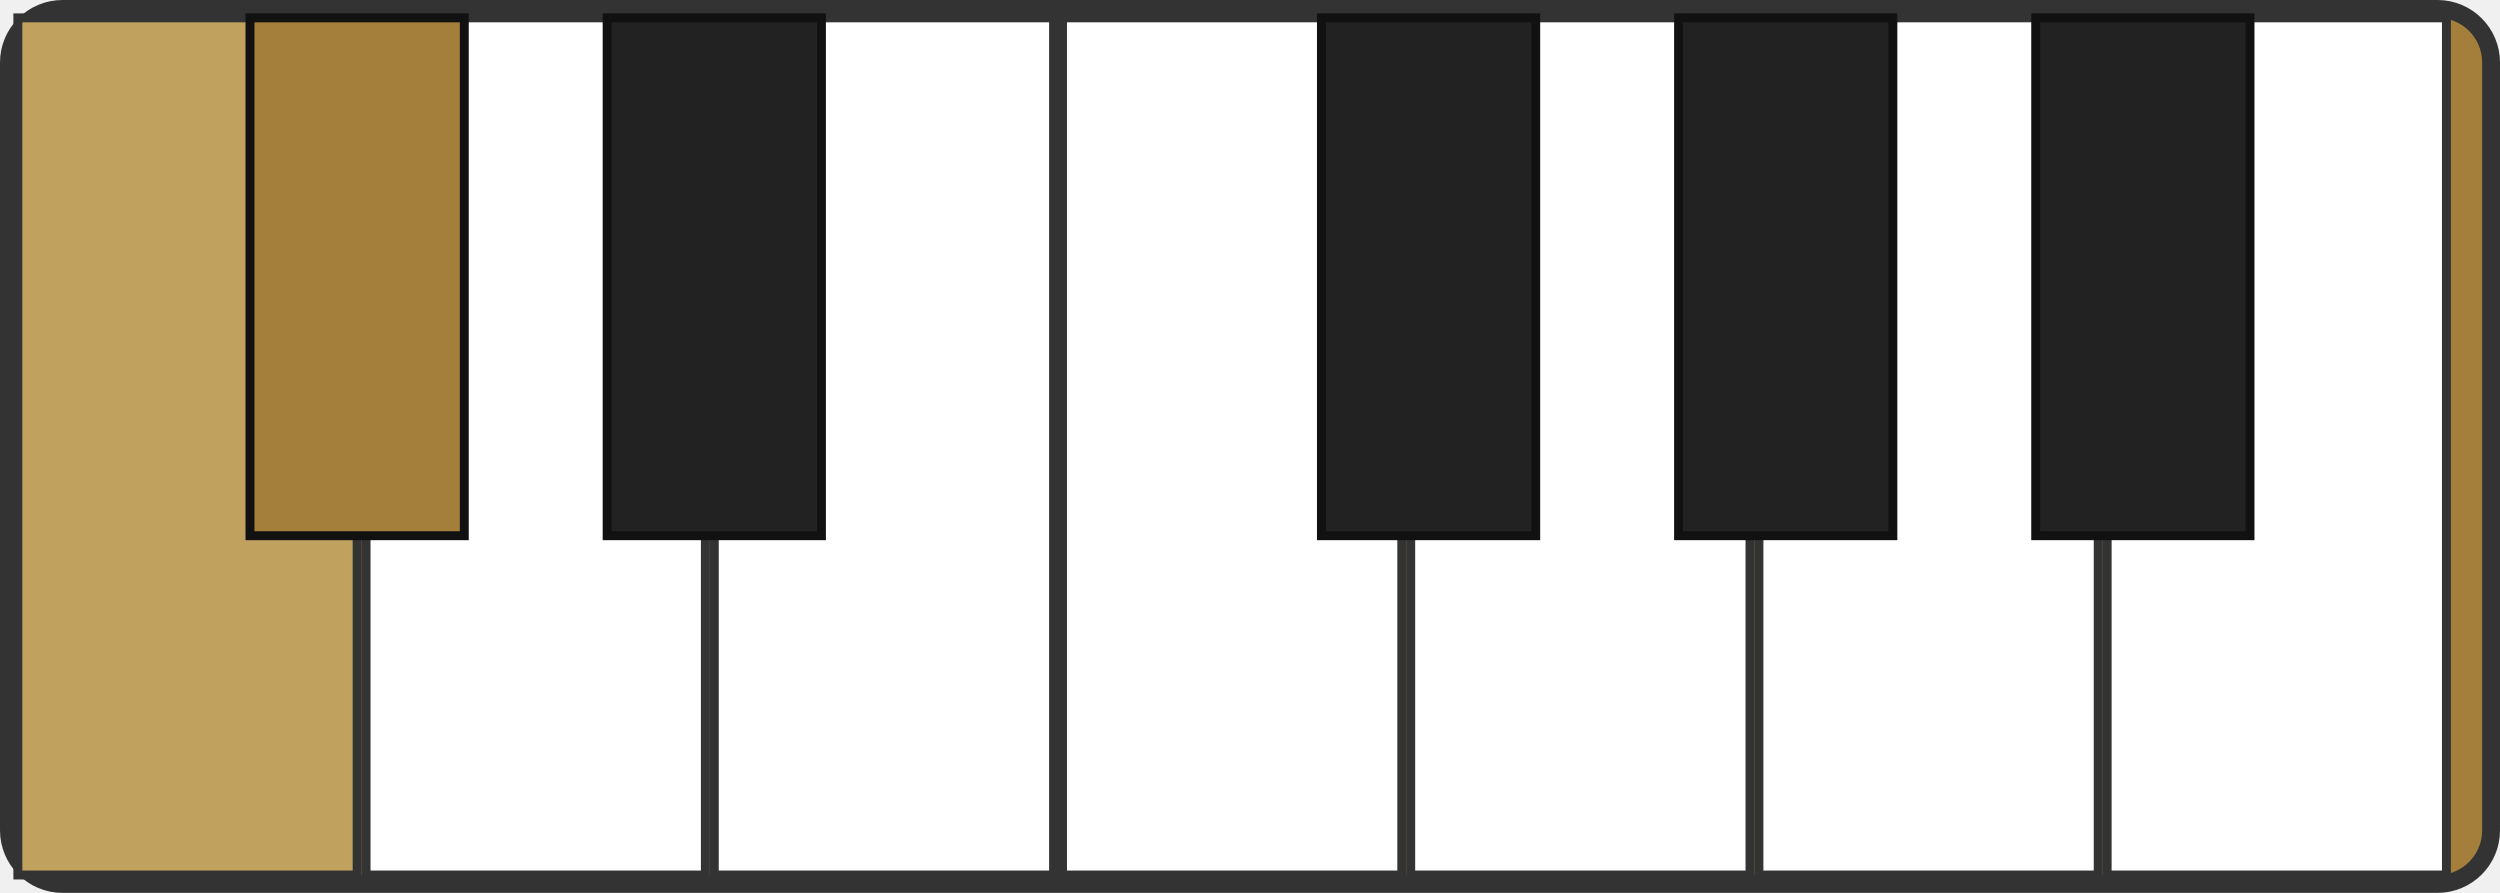
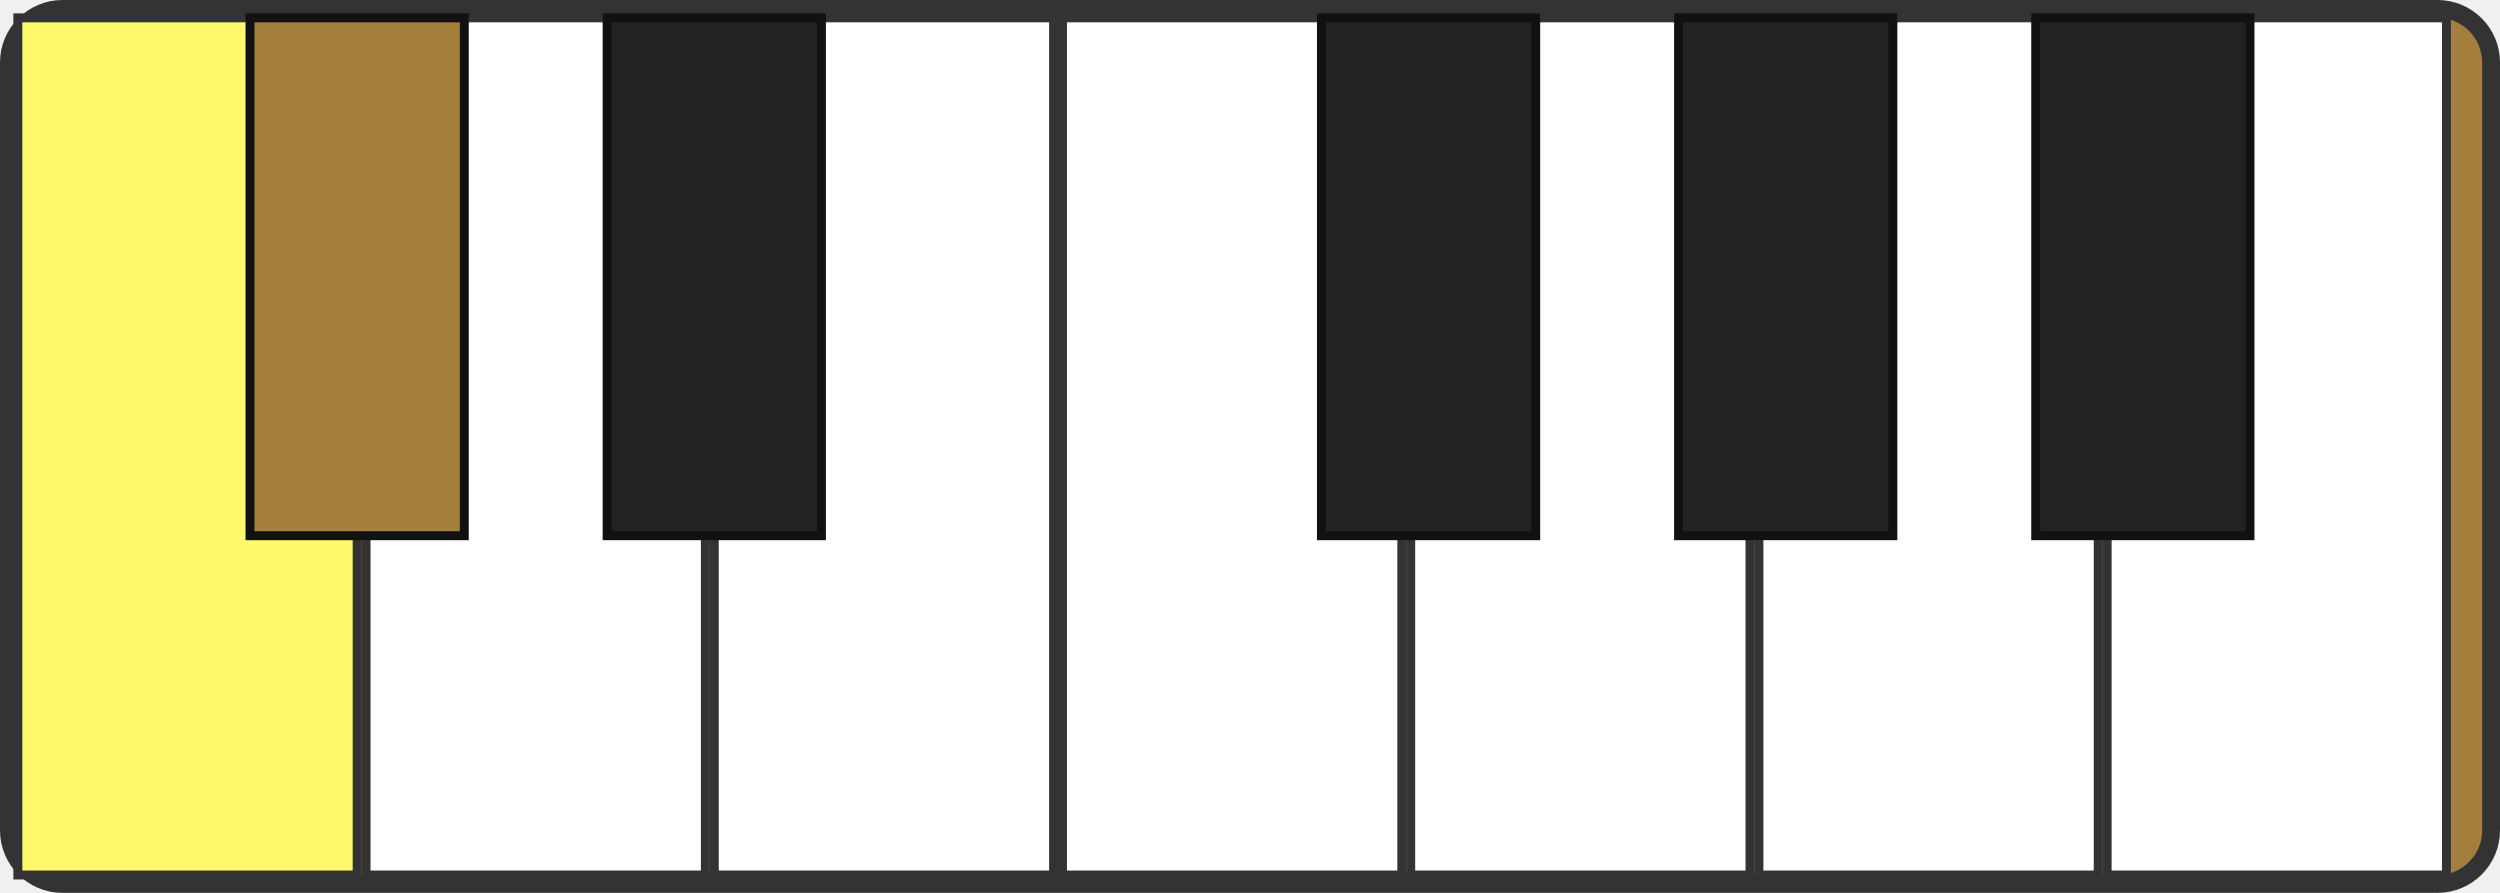
<svg xmlns="http://www.w3.org/2000/svg" viewBox="0 0 280 100" role="img">
  <rect x="1" y="1" width="278" height="98" rx="6" fill="#a47f3c" stroke="#333" stroke-width="2" />
-   <rect x="2" y="2" width="38" height="96" fill="#c0a15d" stroke="#333" stroke-width="1" />
+   <rect x="2" y="2" width="38" height="96" fill="#fffa6c" stroke="#333" stroke-width="1" />
  <rect x="41" y="2" width="38" height="96" fill="#fff" stroke="#333" stroke-width="1" />
  <rect x="80" y="2" width="38" height="96" fill="#fff" stroke="#333" stroke-width="1" />
  <rect x="119" y="2" width="38" height="96" fill="#fff" stroke="#333" stroke-width="1" />
  <rect x="158" y="2" width="38" height="96" fill="#fff" stroke="#333" stroke-width="1" />
  <rect x="197" y="2" width="38" height="96" fill="#fff" stroke="#333" stroke-width="1" />
  <rect x="236" y="2" width="38" height="96" fill="#fff" stroke="#333" stroke-width="1" />
  <rect x="28" y="2" width="24" height="58" rx="0 0 3 3" fill="#a47f3c" stroke="#111" stroke-width="1" />
  <rect x="68" y="2" width="24" height="58" rx="0 0 3 3" fill="#222" stroke="#111" stroke-width="1" />
  <rect x="148" y="2" width="24" height="58" rx="0 0 3 3" fill="#222" stroke="#111" stroke-width="1" />
  <rect x="188" y="2" width="24" height="58" rx="0 0 3 3" fill="#222" stroke="#111" stroke-width="1" />
  <rect x="228" y="2" width="24" height="58" rx="0 0 3 3" fill="#222" stroke="#111" stroke-width="1" />
</svg>
